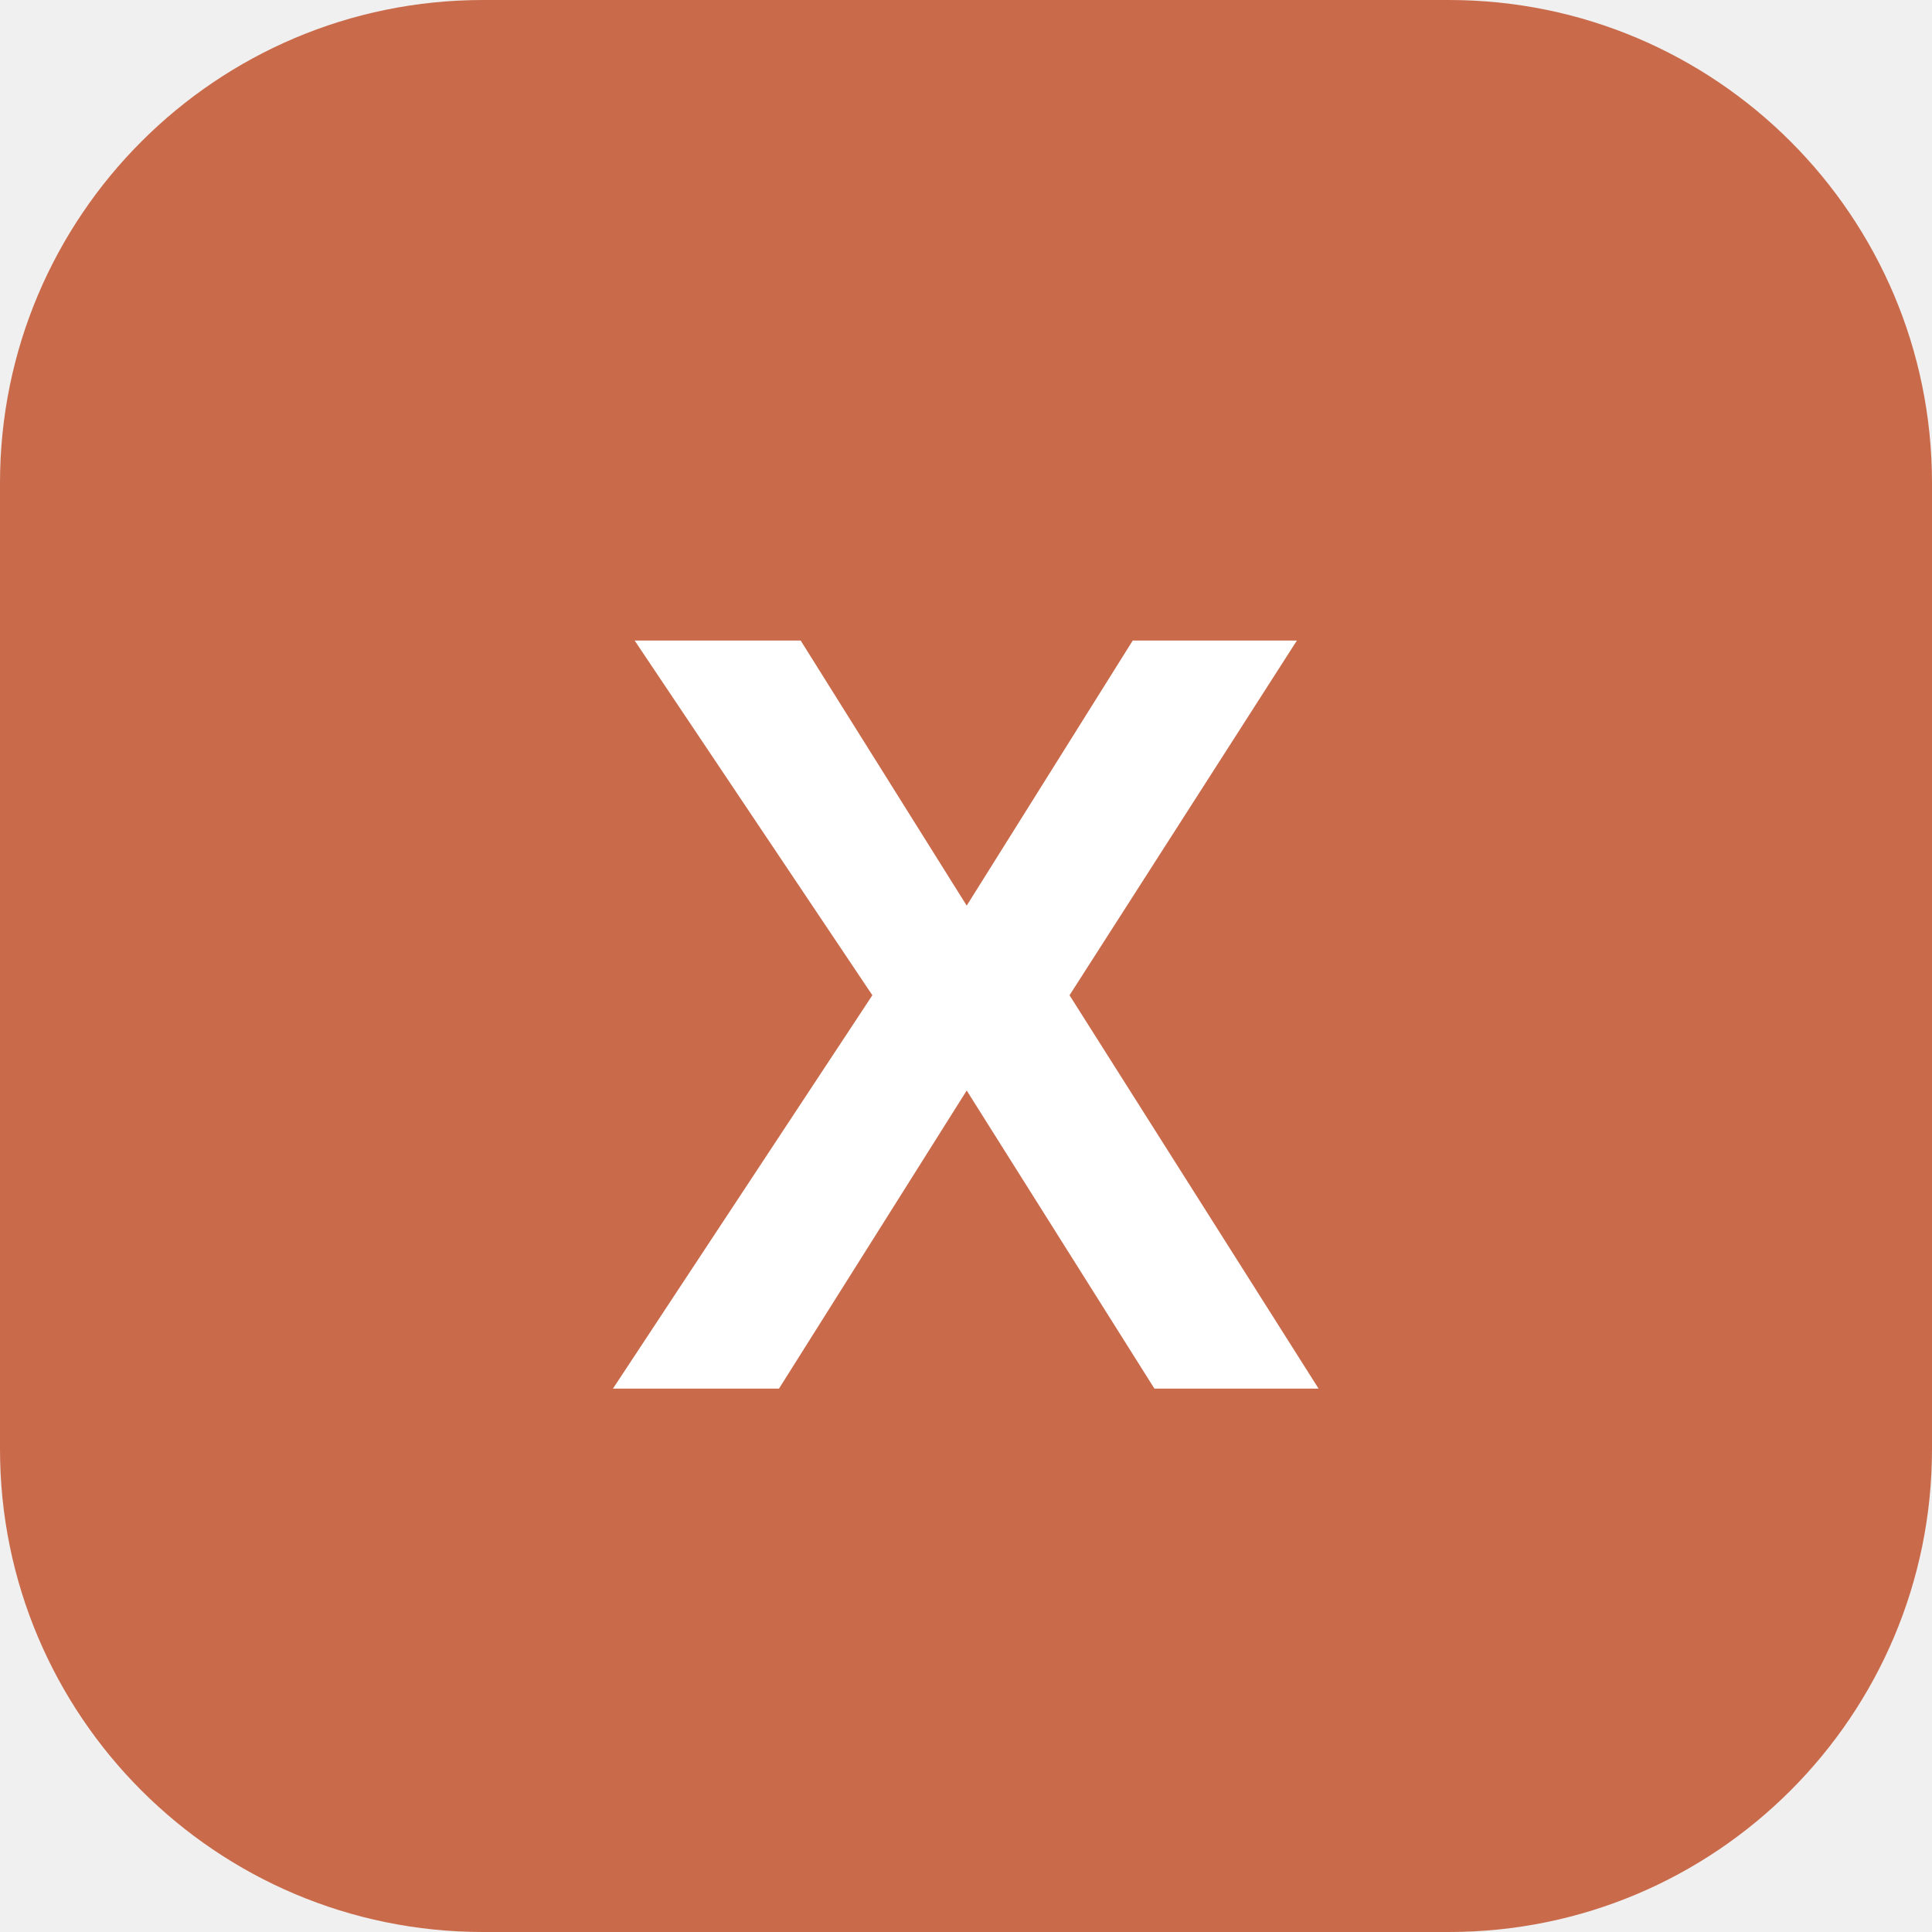
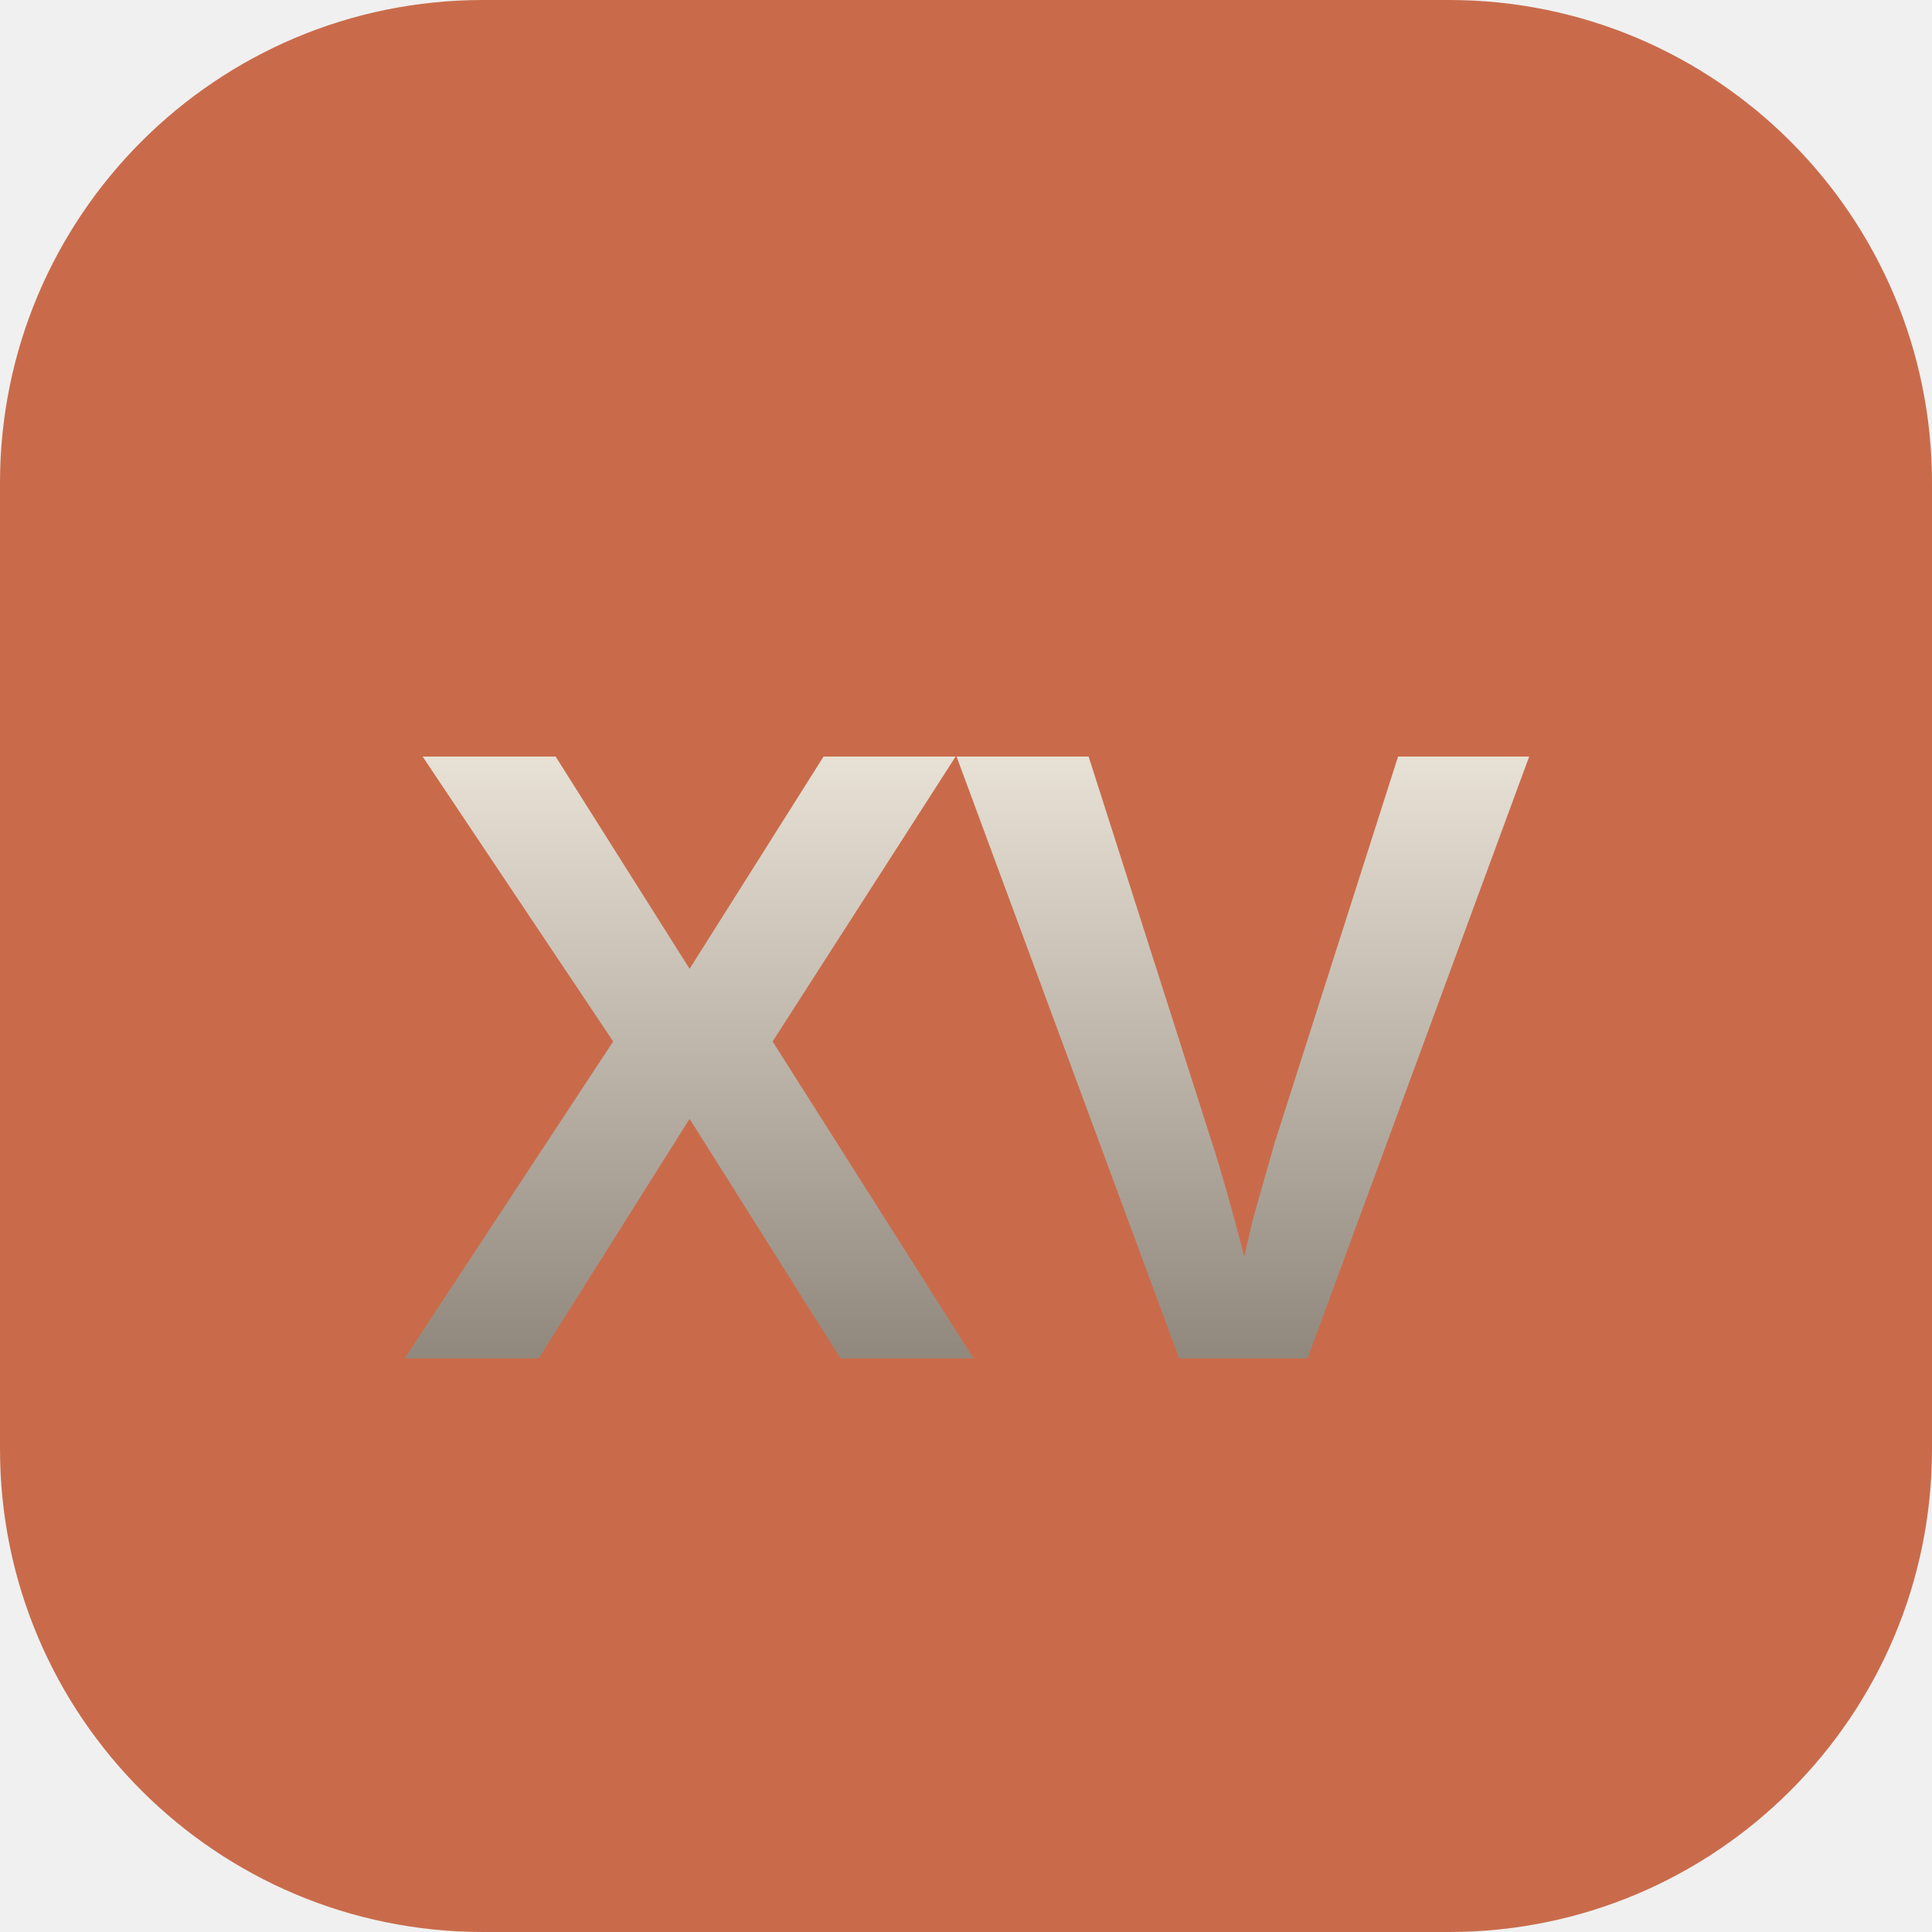
<svg xmlns="http://www.w3.org/2000/svg" viewBox="0 0 32 32">
+   <defs>
+     <linearGradient id="g" x1="0" y1="0" x2="0" y2="1">
+       <stop offset="0%" stop-color="#E8E1D5" />
+       <stop offset="100%" stop-color="#91887D" />
+     </linearGradient>
+   </defs>
  <rect width="32" height="32" rx="8" fill="#C96B4B" />
-   <text x="16" y="23" font-family="Arial, Helvetica, sans-serif" font-weight="700" font-size="18" fill="#ffffff" text-anchor="middle">X</text>
+   <text x="16" y="22.5" font-family="Arial, Helvetica, sans-serif" font-weight="800" font-size="14.5" letter-spacing="-0.5" fill="url(#g)" text-anchor="middle">XV</text>
</svg>
